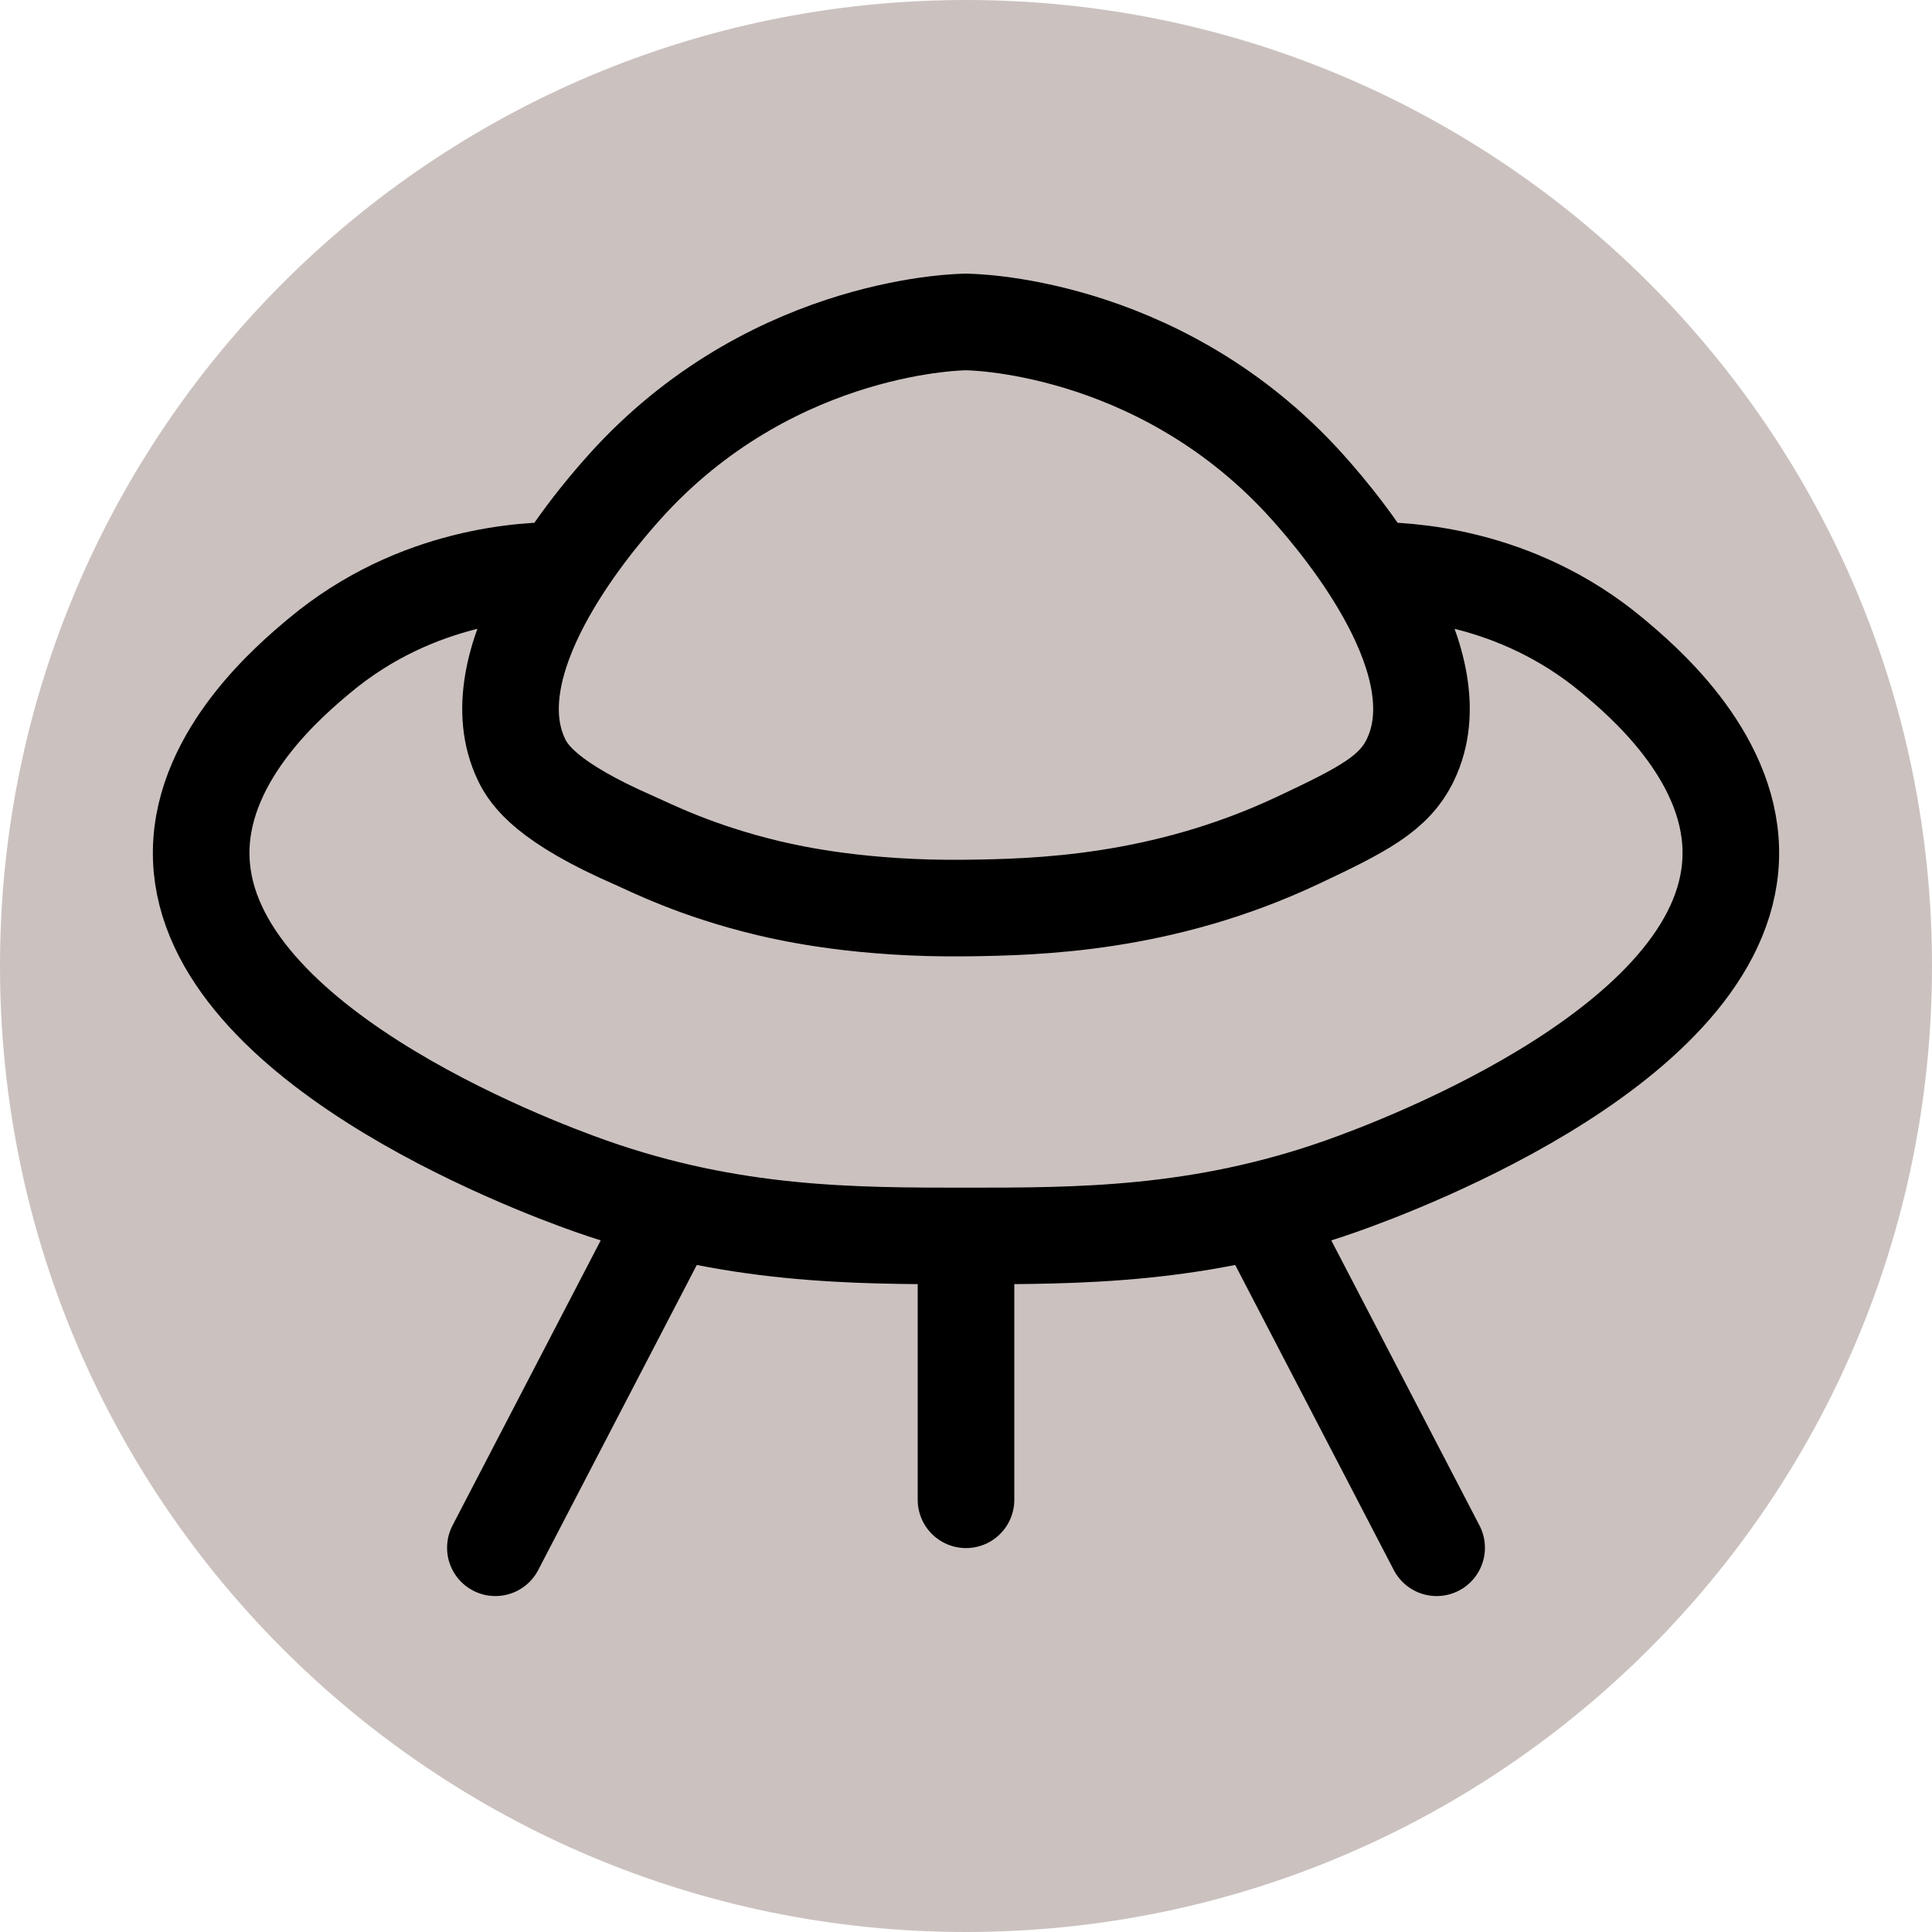
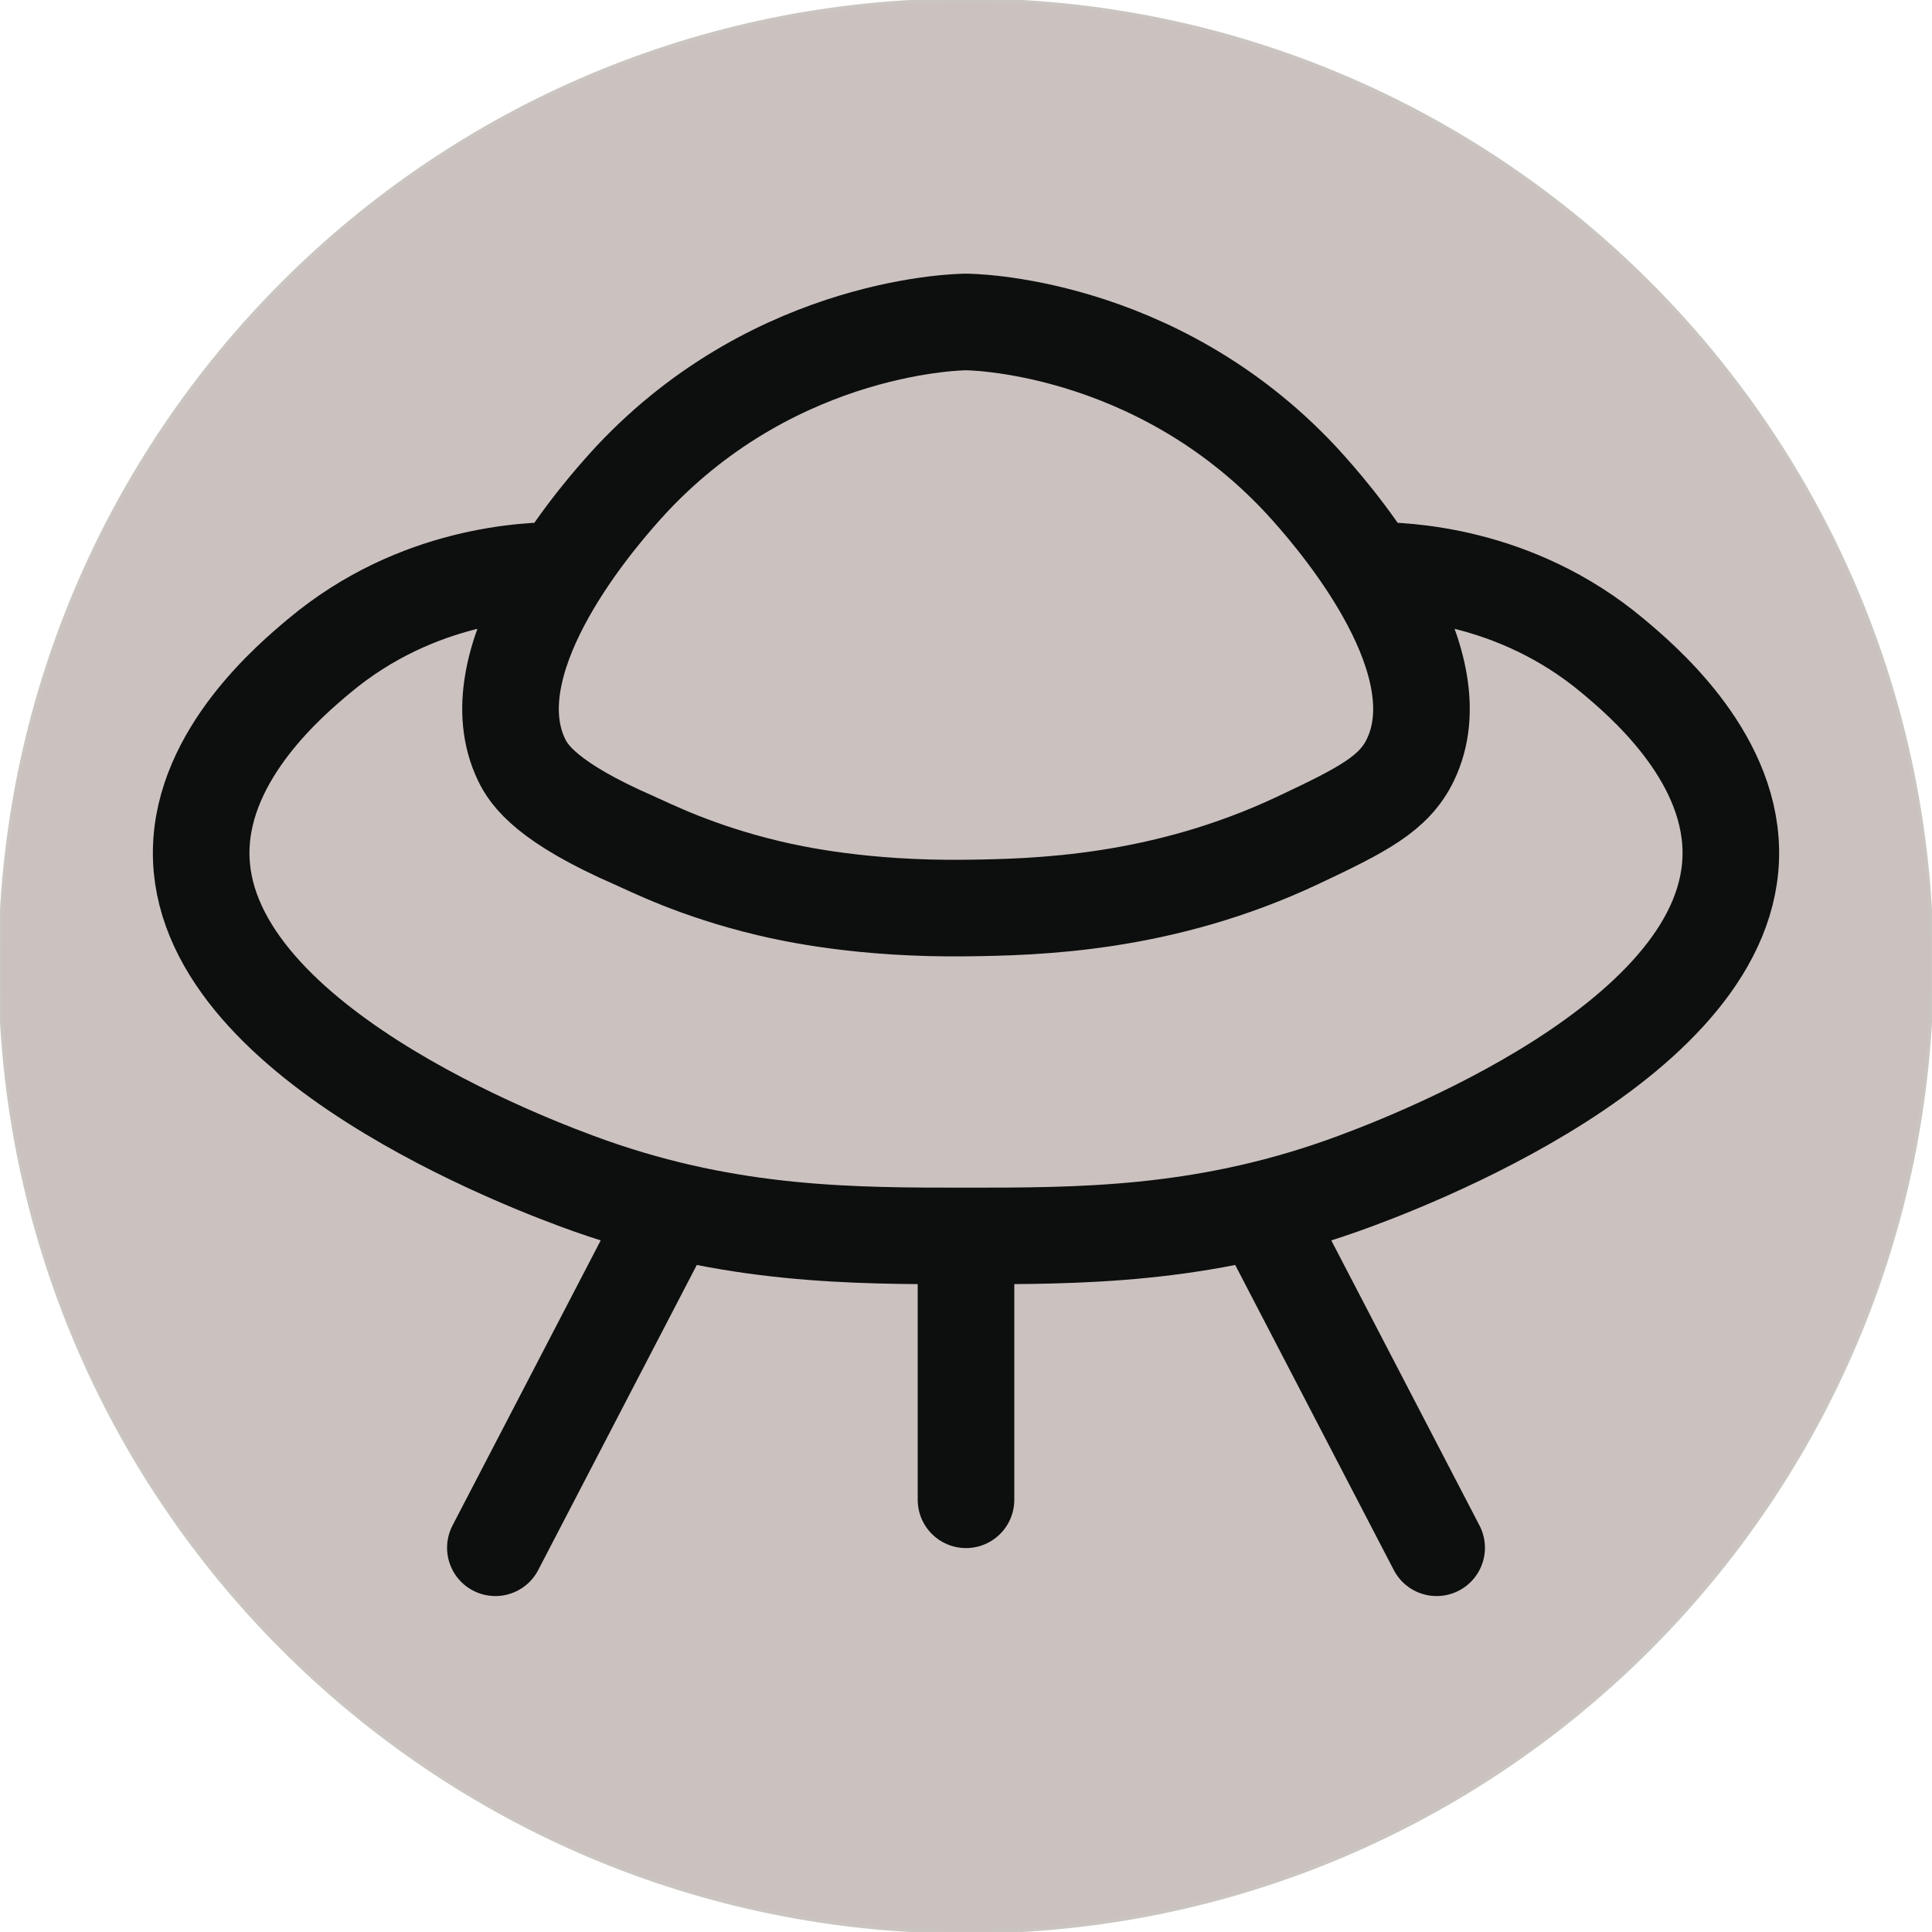
<svg xmlns="http://www.w3.org/2000/svg" id="Layer_1" version="1.1" viewBox="0 0 600 600">
-   <circle cx="300" cy="300" r="300" fill="#cbc2bf" />
-   <path d="M300,99.99s58.25,0,104,49.01c.76.82,1.52,1.66,2.31,2.54,11.44,12.78,46.1,54.57,31.69,84.46-5.05,10.47-14.73,15.45-35,25-42.18,19.86-81.14,20.73-103,21-32.14.39-54.01-4.43-61.28-6.16-22.54-5.36-36.88-12.73-41.72-14.84-26.89-11.73-32.64-20.1-35-25-14.41-29.89,20.24-71.67,31.69-84.46.79-.89,1.55-1.73,2.31-2.54,45.75-49.01,104-49.01,104-49.01ZM174.11,177.13c-10.14-.04-44.51,1.06-74.9,26.5-8.72,7.29-36.22,30.31-36.73,60.41-1,58.93,102.26,97.73,120.99,104.33,43.91,15.47,81.44,15.47,116.53,15.47s72.62,0,116.53-15.47c18.73-6.6,121.99-45.39,120.99-104.33-.51-30.1-28.02-53.12-36.73-60.41-30.4-25.43-64.76-26.54-74.9-26.5M208.38,375.75l-54.54,104.92M391.62,375.75l54.54,104.92M300,465.77v-81.93" fill="none" stroke="#000" stroke-linecap="round" stroke-miterlimit="10" stroke-width="30" />
+   <circle cx="300" cy="300" r="300" fill="#cbc2bf" stroke="#cac5c0" stroke-miterlimit="10" />
+   <path d="M300,99.99s58.25,0,104,49.01c.76.82,1.52,1.66,2.31,2.54,11.44,12.78,46.1,54.57,31.69,84.46-5.05,10.47-14.73,15.45-35,25-42.18,19.86-81.14,20.73-103,21-32.14.39-54.01-4.43-61.28-6.16-22.54-5.36-36.88-12.73-41.72-14.84-26.89-11.73-32.64-20.1-35-25-14.41-29.89,20.24-71.67,31.69-84.46.79-.89,1.55-1.73,2.31-2.54,45.75-49.01,104-49.01,104-49.01h0ZM174.11,177.13c-10.14-.04-44.51,1.06-74.9,26.5-8.72,7.29-36.22,30.31-36.73,60.41-1,58.93,102.26,97.73,120.99,104.33,43.91,15.47,81.44,15.47,116.53,15.47s72.62,0,116.53-15.47c18.73-6.6,121.99-45.39,120.99-104.33-.51-30.1-28.02-53.12-36.73-60.41-30.4-25.43-64.76-26.54-74.9-26.5M208.38,375.75l-54.54,104.92M391.62,375.75l54.54,104.92M300,465.77v-81.93" fill="none" stroke="#0d0f0f" stroke-linecap="round" stroke-miterlimit="10" stroke-width="30" />
</svg>
